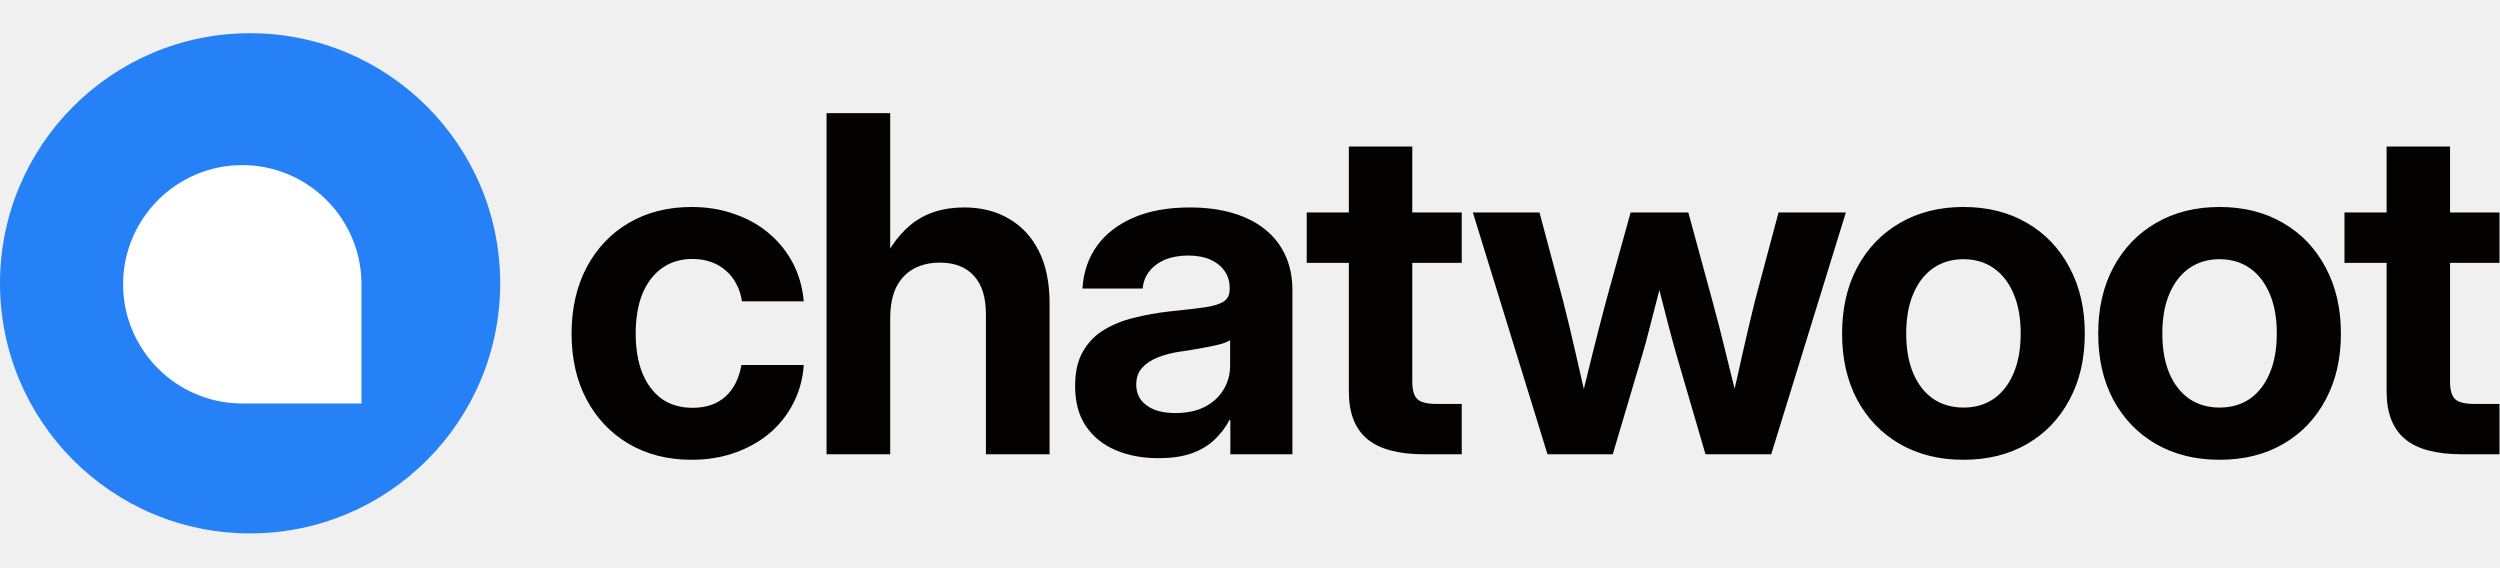
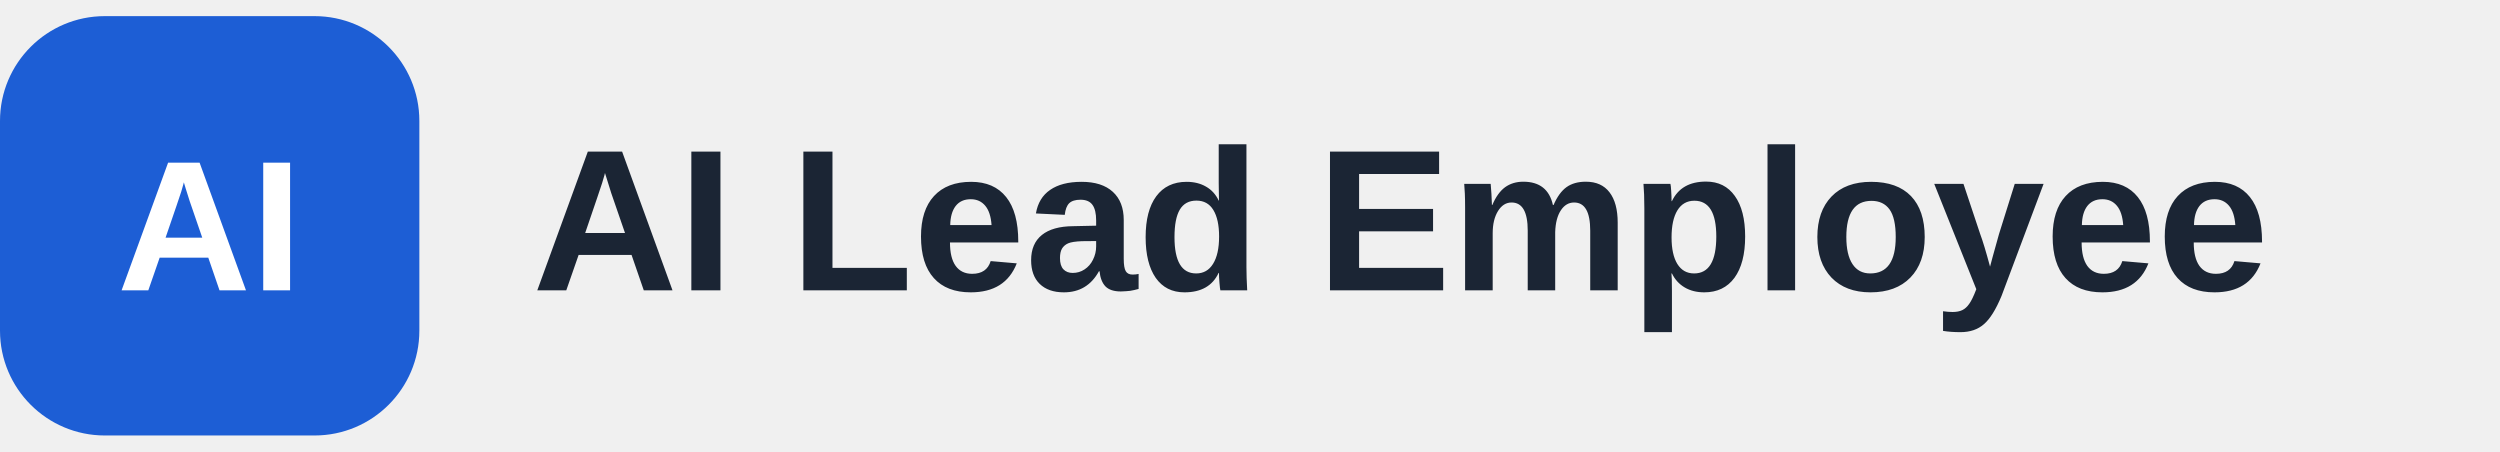
- <svg xmlns="http://www.w3.org/2000/svg" width="2559" height="581" viewBox="0 0 2559 581" fill="none">
-   <path d="M256 546C397.385 546 512 431.385 512 290C512 148.615 397.385 34 256 34C114.615 34 0 148.615 0 290C0 431.385 114.615 546 256 546Z" fill="#2781F6" />
-   <path d="M367 410H247.99C182.388 410 129 356.608 129 290.989C129 225.392 182.388 172 247.992 172C313.612 172 367 225.392 367 290.989V410Z" fill="white" stroke="white" stroke-width="6" />
-   <path d="M707.875 470.625C683.5 470.625 662.016 465.156 643.422 454.219C624.984 443.281 610.609 428.125 600.297 408.75C590.141 389.375 585.062 366.953 585.062 341.484C585.062 316.016 590.141 293.516 600.297 273.984C610.609 254.453 624.984 239.219 643.422 228.281C662.016 217.344 683.5 211.875 707.875 211.875C723.812 211.875 738.5 214.297 751.938 219.141C765.531 223.828 777.328 230.469 787.328 239.062C797.484 247.656 805.609 257.812 811.703 269.531C817.797 281.25 821.469 294.219 822.719 308.438H759.438C758.5 301.875 756.625 296.016 753.812 290.859C751.156 285.547 747.641 281.016 743.266 277.266C739.047 273.359 734.047 270.391 728.266 268.359C722.641 266.172 716.156 265.078 708.812 265.078C696.781 265.078 686.391 268.203 677.641 274.453C668.891 280.703 662.172 289.531 657.484 300.938C652.953 312.344 650.688 325.859 650.688 341.484C650.688 356.953 652.953 370.391 657.484 381.797C662.172 393.203 668.812 402.031 677.406 408.281C686.156 414.375 696.625 417.422 708.812 417.422C716.156 417.422 722.641 416.406 728.266 414.375C733.891 412.344 738.734 409.453 742.797 405.703C747.016 401.797 750.453 397.188 753.109 391.875C755.766 386.406 757.719 380.312 758.969 373.594H822.719C821.781 387.656 818.266 400.625 812.172 412.5C806.234 424.219 798.188 434.453 788.031 443.203C777.875 451.797 766 458.516 752.406 463.359C738.812 468.203 723.969 470.625 707.875 470.625ZM911.209 326.484V465H846.053V115.781H911.209V281.25H898.319C906.288 259.375 917.459 242.422 931.834 230.391C946.366 218.359 964.725 212.344 986.913 212.344C1004.41 212.344 1019.65 216.172 1032.62 223.828C1045.74 231.328 1055.98 242.344 1063.32 256.875C1070.66 271.406 1074.33 289.141 1074.33 310.078V465H1009.18V321.562C1009.18 304.219 1005.04 291.094 996.756 282.188C988.631 273.281 977.069 268.828 962.069 268.828C952.069 268.828 943.241 270.859 935.584 274.922C927.928 278.984 921.913 285.234 917.538 293.672C913.319 302.109 911.209 313.047 911.209 326.484ZM1185.79 468.984C1169.39 468.984 1154.78 466.25 1141.97 460.781C1129.15 455.312 1119 447.109 1111.5 436.172C1104.15 425.234 1100.48 411.562 1100.48 395.156C1100.48 381.094 1103.06 369.453 1108.22 360.234C1113.53 350.859 1120.64 343.438 1129.54 337.969C1138.61 332.344 1149 328.125 1160.72 325.312C1172.43 322.344 1184.62 320.156 1197.28 318.75C1212.59 317.188 1224.7 315.781 1233.61 314.531C1242.51 313.125 1248.92 311.094 1252.83 308.438C1256.73 305.781 1258.68 301.719 1258.68 296.25V294.609C1258.68 288.047 1256.97 282.344 1253.53 277.5C1250.09 272.5 1245.25 268.594 1239 265.781C1232.75 262.969 1225.17 261.562 1216.26 261.562C1207.36 261.562 1199.47 262.969 1192.59 265.781C1185.87 268.594 1180.48 272.578 1176.42 277.734C1172.51 282.734 1170.25 288.594 1169.62 295.312H1107.98C1109.08 278.438 1114.08 263.828 1122.98 251.484C1132.04 239.141 1144.54 229.531 1160.48 222.656C1176.58 215.781 1195.72 212.344 1217.9 212.344C1234.47 212.344 1249.23 214.297 1262.2 218.203C1275.33 222.109 1286.34 227.734 1295.25 235.078C1304.31 242.422 1311.18 251.328 1315.87 261.797C1320.56 272.109 1322.9 283.75 1322.9 296.719V465H1259.39V430.078H1258.45C1254.23 437.891 1248.92 444.766 1242.51 450.703C1236.26 456.484 1228.45 461.016 1219.08 464.297C1209.86 467.422 1198.76 468.984 1185.79 468.984ZM1203.14 422.812C1214.86 422.812 1224.86 420.703 1233.14 416.484C1241.58 412.109 1247.98 406.25 1252.36 398.906C1256.89 391.562 1259.15 383.281 1259.15 374.062V348.281C1257.12 349.531 1254.39 350.703 1250.95 351.797C1247.67 352.734 1243.68 353.672 1239 354.609C1234.47 355.547 1229.47 356.484 1224 357.422C1218.68 358.359 1213.14 359.219 1207.36 360C1199.23 361.25 1191.81 363.203 1185.09 365.859C1178.37 368.516 1172.98 372.109 1168.92 376.641C1165.01 381.016 1163.06 386.719 1163.06 393.75C1163.06 399.688 1164.7 404.922 1167.98 409.453C1171.42 413.828 1176.11 417.188 1182.04 419.531C1187.98 421.719 1195.01 422.812 1203.14 422.812ZM1496.24 217.5V269.062H1337.57V217.5H1496.24ZM1380.69 150H1445.61V390.703C1445.61 399.297 1447.33 405.234 1450.77 408.516C1454.21 411.797 1460.69 413.438 1470.22 413.438C1474.13 413.438 1478.66 413.438 1483.82 413.438C1489.13 413.438 1493.27 413.438 1496.24 413.438V465C1492.02 465 1486.32 465 1479.13 465C1472.1 465 1464.99 465 1457.8 465C1431.39 465 1411.94 459.766 1399.44 449.297C1386.94 438.828 1380.69 422.656 1380.69 400.781V150ZM1584.03 465L1507.62 217.5H1575.82L1599.73 307.031C1604.26 324.688 1608.63 342.891 1612.85 361.641C1617.07 380.391 1621.29 398.828 1625.51 416.953H1616.6C1621.13 398.828 1625.67 380.391 1630.2 361.641C1634.88 342.891 1639.57 324.688 1644.26 307.031L1669.1 217.5H1728.17L1752.54 307.031C1757.38 324.688 1762.07 342.891 1766.6 361.641C1771.13 380.391 1775.67 398.828 1780.2 416.953H1771.06C1775.43 398.828 1779.65 380.391 1783.71 361.641C1787.93 342.891 1792.23 324.688 1796.6 307.031L1820.51 217.5H1889.42L1813.01 465H1745.74L1716.45 364.688C1713.63 354.844 1710.9 344.844 1708.24 334.688C1705.59 324.375 1702.93 314.062 1700.28 303.75C1697.78 293.281 1695.12 282.969 1692.31 272.812H1704.96C1702.31 282.969 1699.57 293.281 1696.76 303.75C1694.1 314.062 1691.45 324.375 1688.79 334.688C1686.29 344.844 1683.56 354.844 1680.59 364.688L1650.82 465H1584.03ZM2009.78 470.625C1985.09 470.625 1963.38 465.234 1944.62 454.453C1926.03 443.672 1911.5 428.594 1901.03 409.219C1890.72 389.844 1885.56 367.266 1885.56 341.484C1885.56 315.703 1890.72 293.125 1901.03 273.75C1911.5 254.219 1926.03 239.062 1944.62 228.281C1963.38 217.344 1985.09 211.875 2009.78 211.875C2034.62 211.875 2056.34 217.344 2074.94 228.281C2093.53 239.062 2107.98 254.219 2118.3 273.75C2128.77 293.125 2134 315.703 2134 341.484C2134 367.266 2128.77 389.844 2118.3 409.219C2107.98 428.594 2093.53 443.672 2074.94 454.453C2056.34 465.234 2034.62 470.625 2009.78 470.625ZM2009.78 417.188C2021.66 417.188 2031.97 414.219 2040.72 408.281C2049.47 402.188 2056.27 393.438 2061.11 382.031C2065.95 370.625 2068.38 357.109 2068.38 341.484C2068.38 325.547 2065.95 311.953 2061.11 300.703C2056.27 289.297 2049.47 280.547 2040.72 274.453C2031.97 268.359 2021.66 265.312 2009.78 265.312C1998.06 265.312 1987.75 268.359 1978.84 274.453C1970.09 280.547 1963.3 289.297 1958.45 300.703C1953.61 311.953 1951.19 325.547 1951.19 341.484C1951.19 357.266 1953.61 370.859 1958.45 382.266C1963.3 393.516 1970.09 402.188 1978.84 408.281C1987.75 414.219 1998.06 417.188 2009.78 417.188ZM2271.94 470.625C2247.26 470.625 2225.54 465.234 2206.79 454.453C2188.19 443.672 2173.66 428.594 2163.19 409.219C2152.88 389.844 2147.72 367.266 2147.72 341.484C2147.72 315.703 2152.88 293.125 2163.19 273.75C2173.66 254.219 2188.19 239.062 2206.79 228.281C2225.54 217.344 2247.26 211.875 2271.94 211.875C2296.79 211.875 2318.51 217.344 2337.1 228.281C2355.69 239.062 2370.15 254.219 2380.46 273.75C2390.93 293.125 2396.16 315.703 2396.16 341.484C2396.16 367.266 2390.93 389.844 2380.46 409.219C2370.15 428.594 2355.69 443.672 2337.1 454.453C2318.51 465.234 2296.79 470.625 2271.94 470.625ZM2271.94 417.188C2283.82 417.188 2294.13 414.219 2302.88 408.281C2311.63 402.188 2318.43 393.438 2323.27 382.031C2328.12 370.625 2330.54 357.109 2330.54 341.484C2330.54 325.547 2328.12 311.953 2323.27 300.703C2318.43 289.297 2311.63 280.547 2302.88 274.453C2294.13 268.359 2283.82 265.312 2271.94 265.312C2260.22 265.312 2249.91 268.359 2241.01 274.453C2232.26 280.547 2225.46 289.297 2220.62 300.703C2215.77 311.953 2213.35 325.547 2213.35 341.484C2213.35 357.266 2215.77 370.859 2220.62 382.266C2225.46 393.516 2232.26 402.188 2241.01 408.281C2249.91 414.219 2260.22 417.188 2271.94 417.188ZM2558.48 217.5V269.062H2399.81V217.5H2558.48ZM2442.93 150H2507.86V390.703C2507.86 399.297 2509.57 405.234 2513.01 408.516C2516.45 411.797 2522.93 413.438 2532.47 413.438C2536.37 413.438 2540.9 413.438 2546.06 413.438C2551.37 413.438 2555.51 413.438 2558.48 413.438V465C2554.26 465 2548.56 465 2541.37 465C2534.34 465 2527.23 465 2520.04 465C2493.64 465 2474.18 459.766 2461.68 449.297C2449.18 438.828 2442.93 422.656 2442.93 400.781V150Z" fill="#040101" />
+ <svg xmlns="http://www.w3.org/2000/svg" width="310" height="56" viewBox="0 0 310 56" role="img" aria-label="AI Lead Employee">
+   <rect width="52" height="52" y="2" rx="13" fill="#1d5ed5" />
+   <text x="26" y="36" font-family="Arial,sans-serif" font-size="23" font-weight="700" fill="white" text-anchor="middle">AI</text>
+   <text x="66" y="36" font-family="Arial,sans-serif" font-size="25" font-weight="600" fill="#1b2534">AI Lead Employee</text>
</svg>
